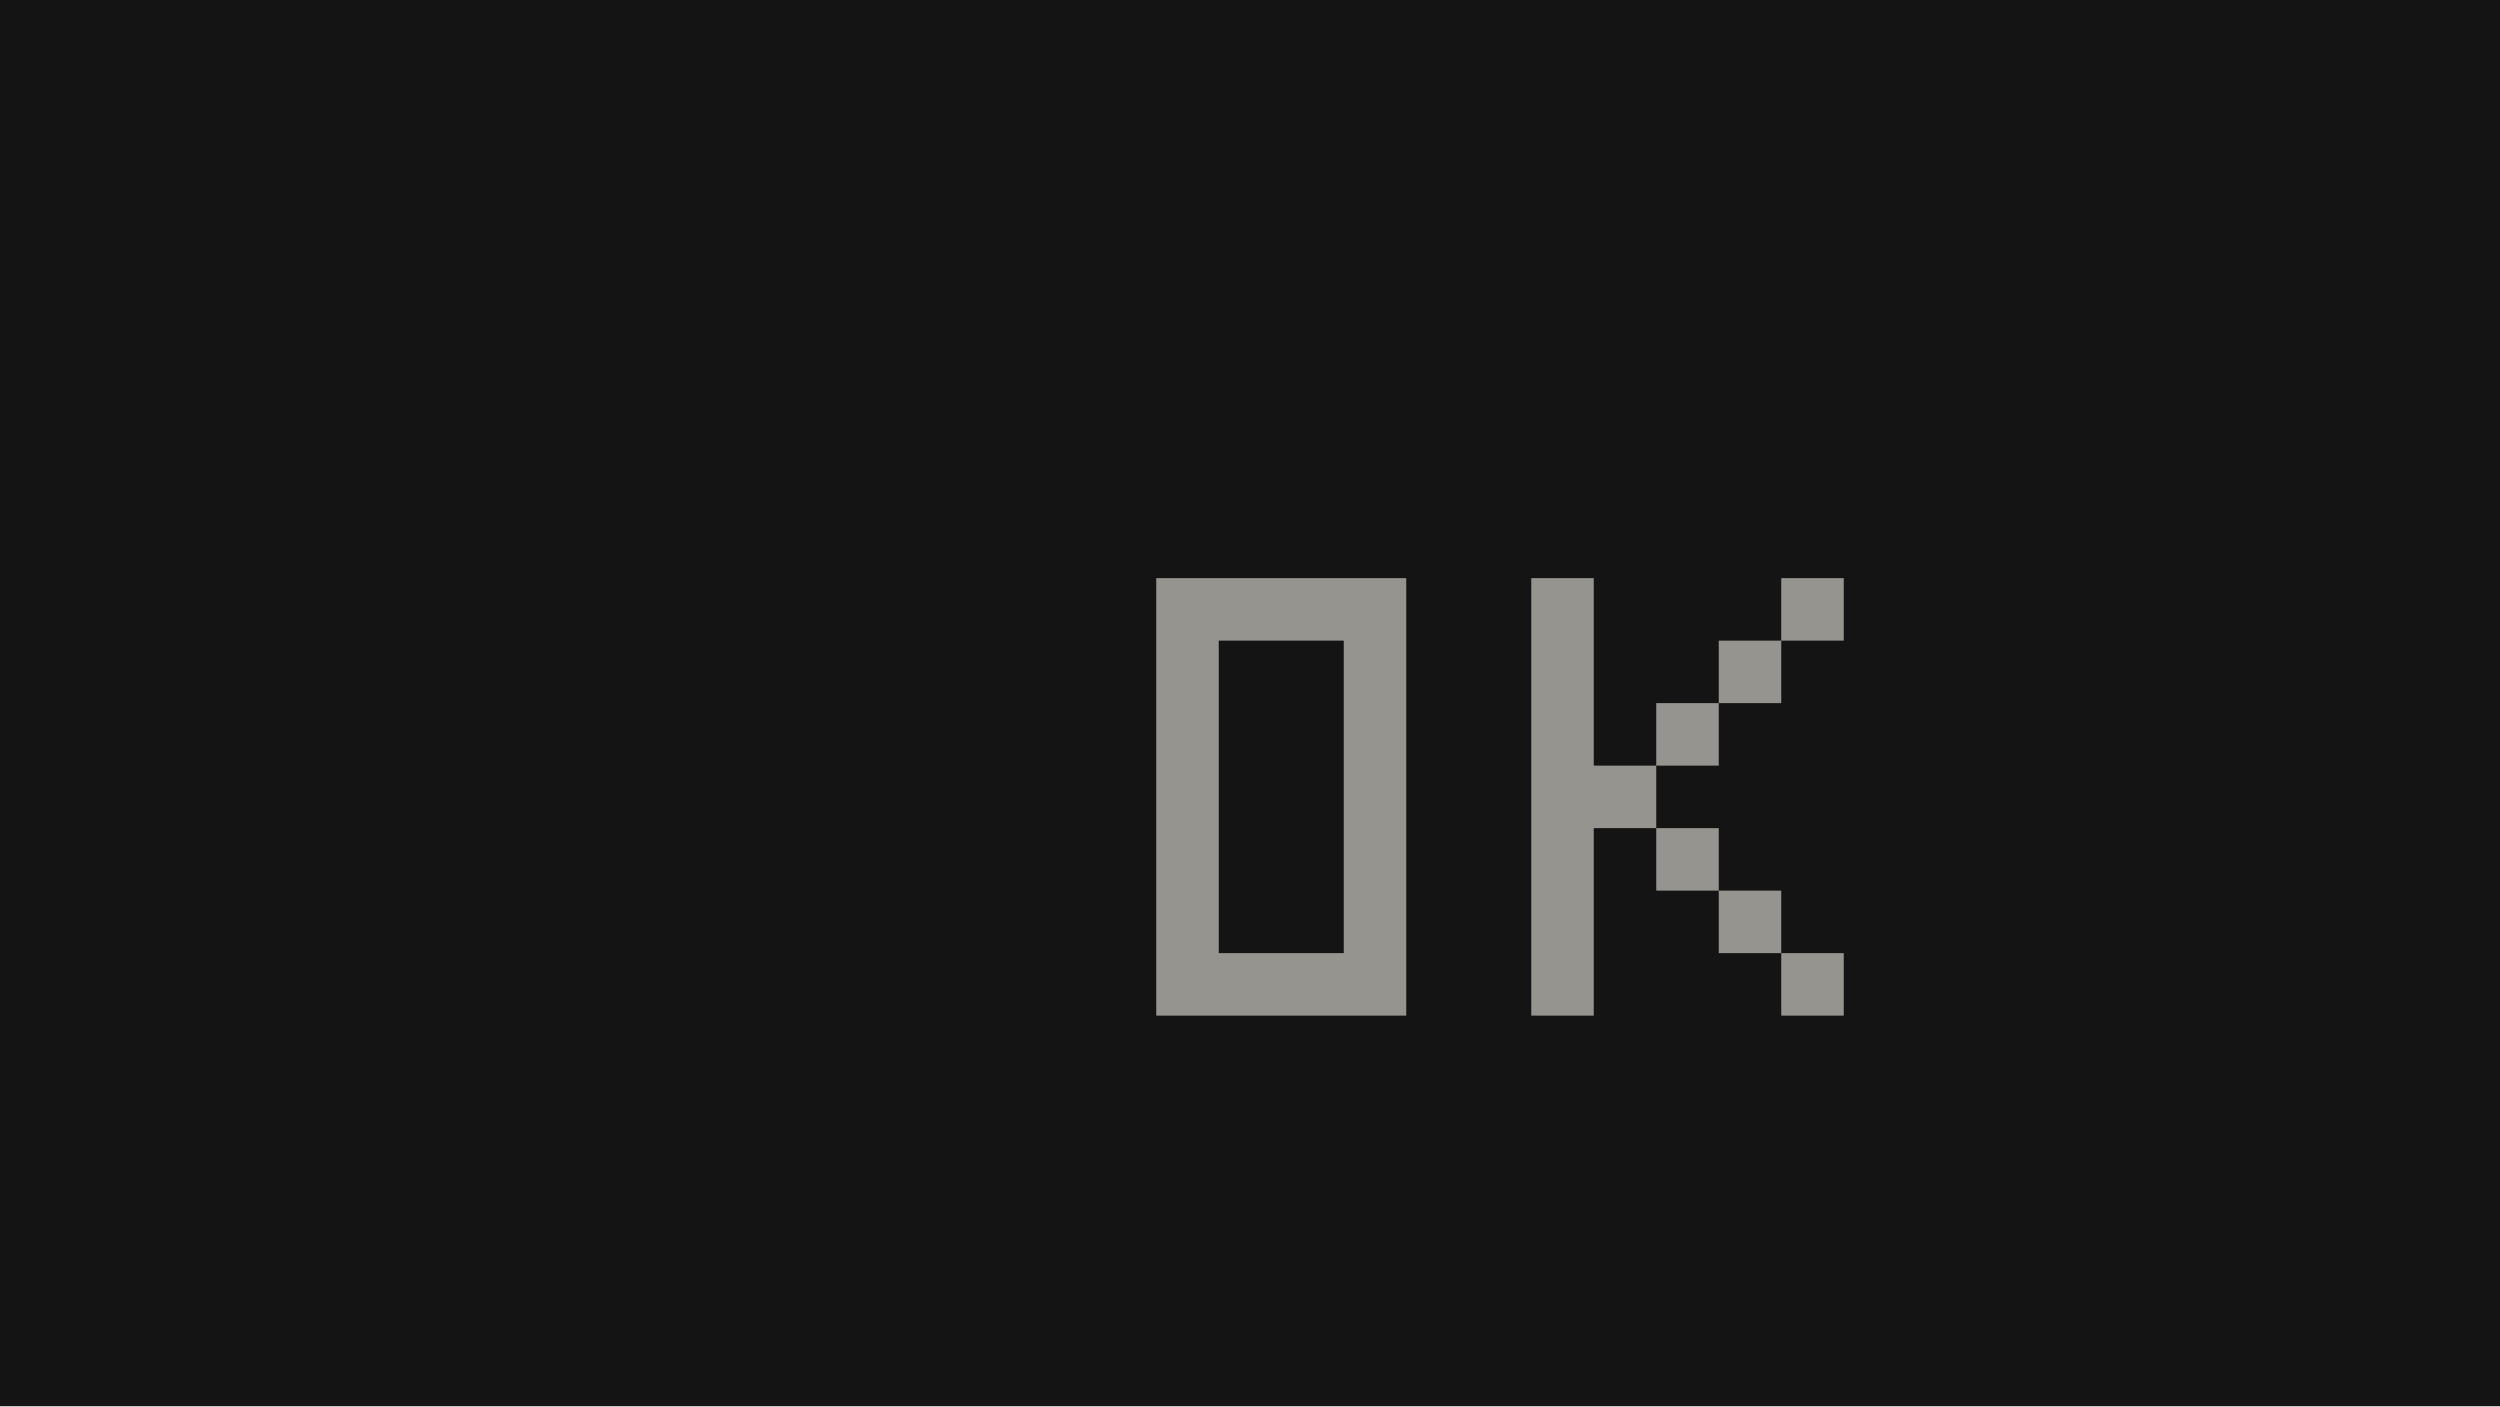
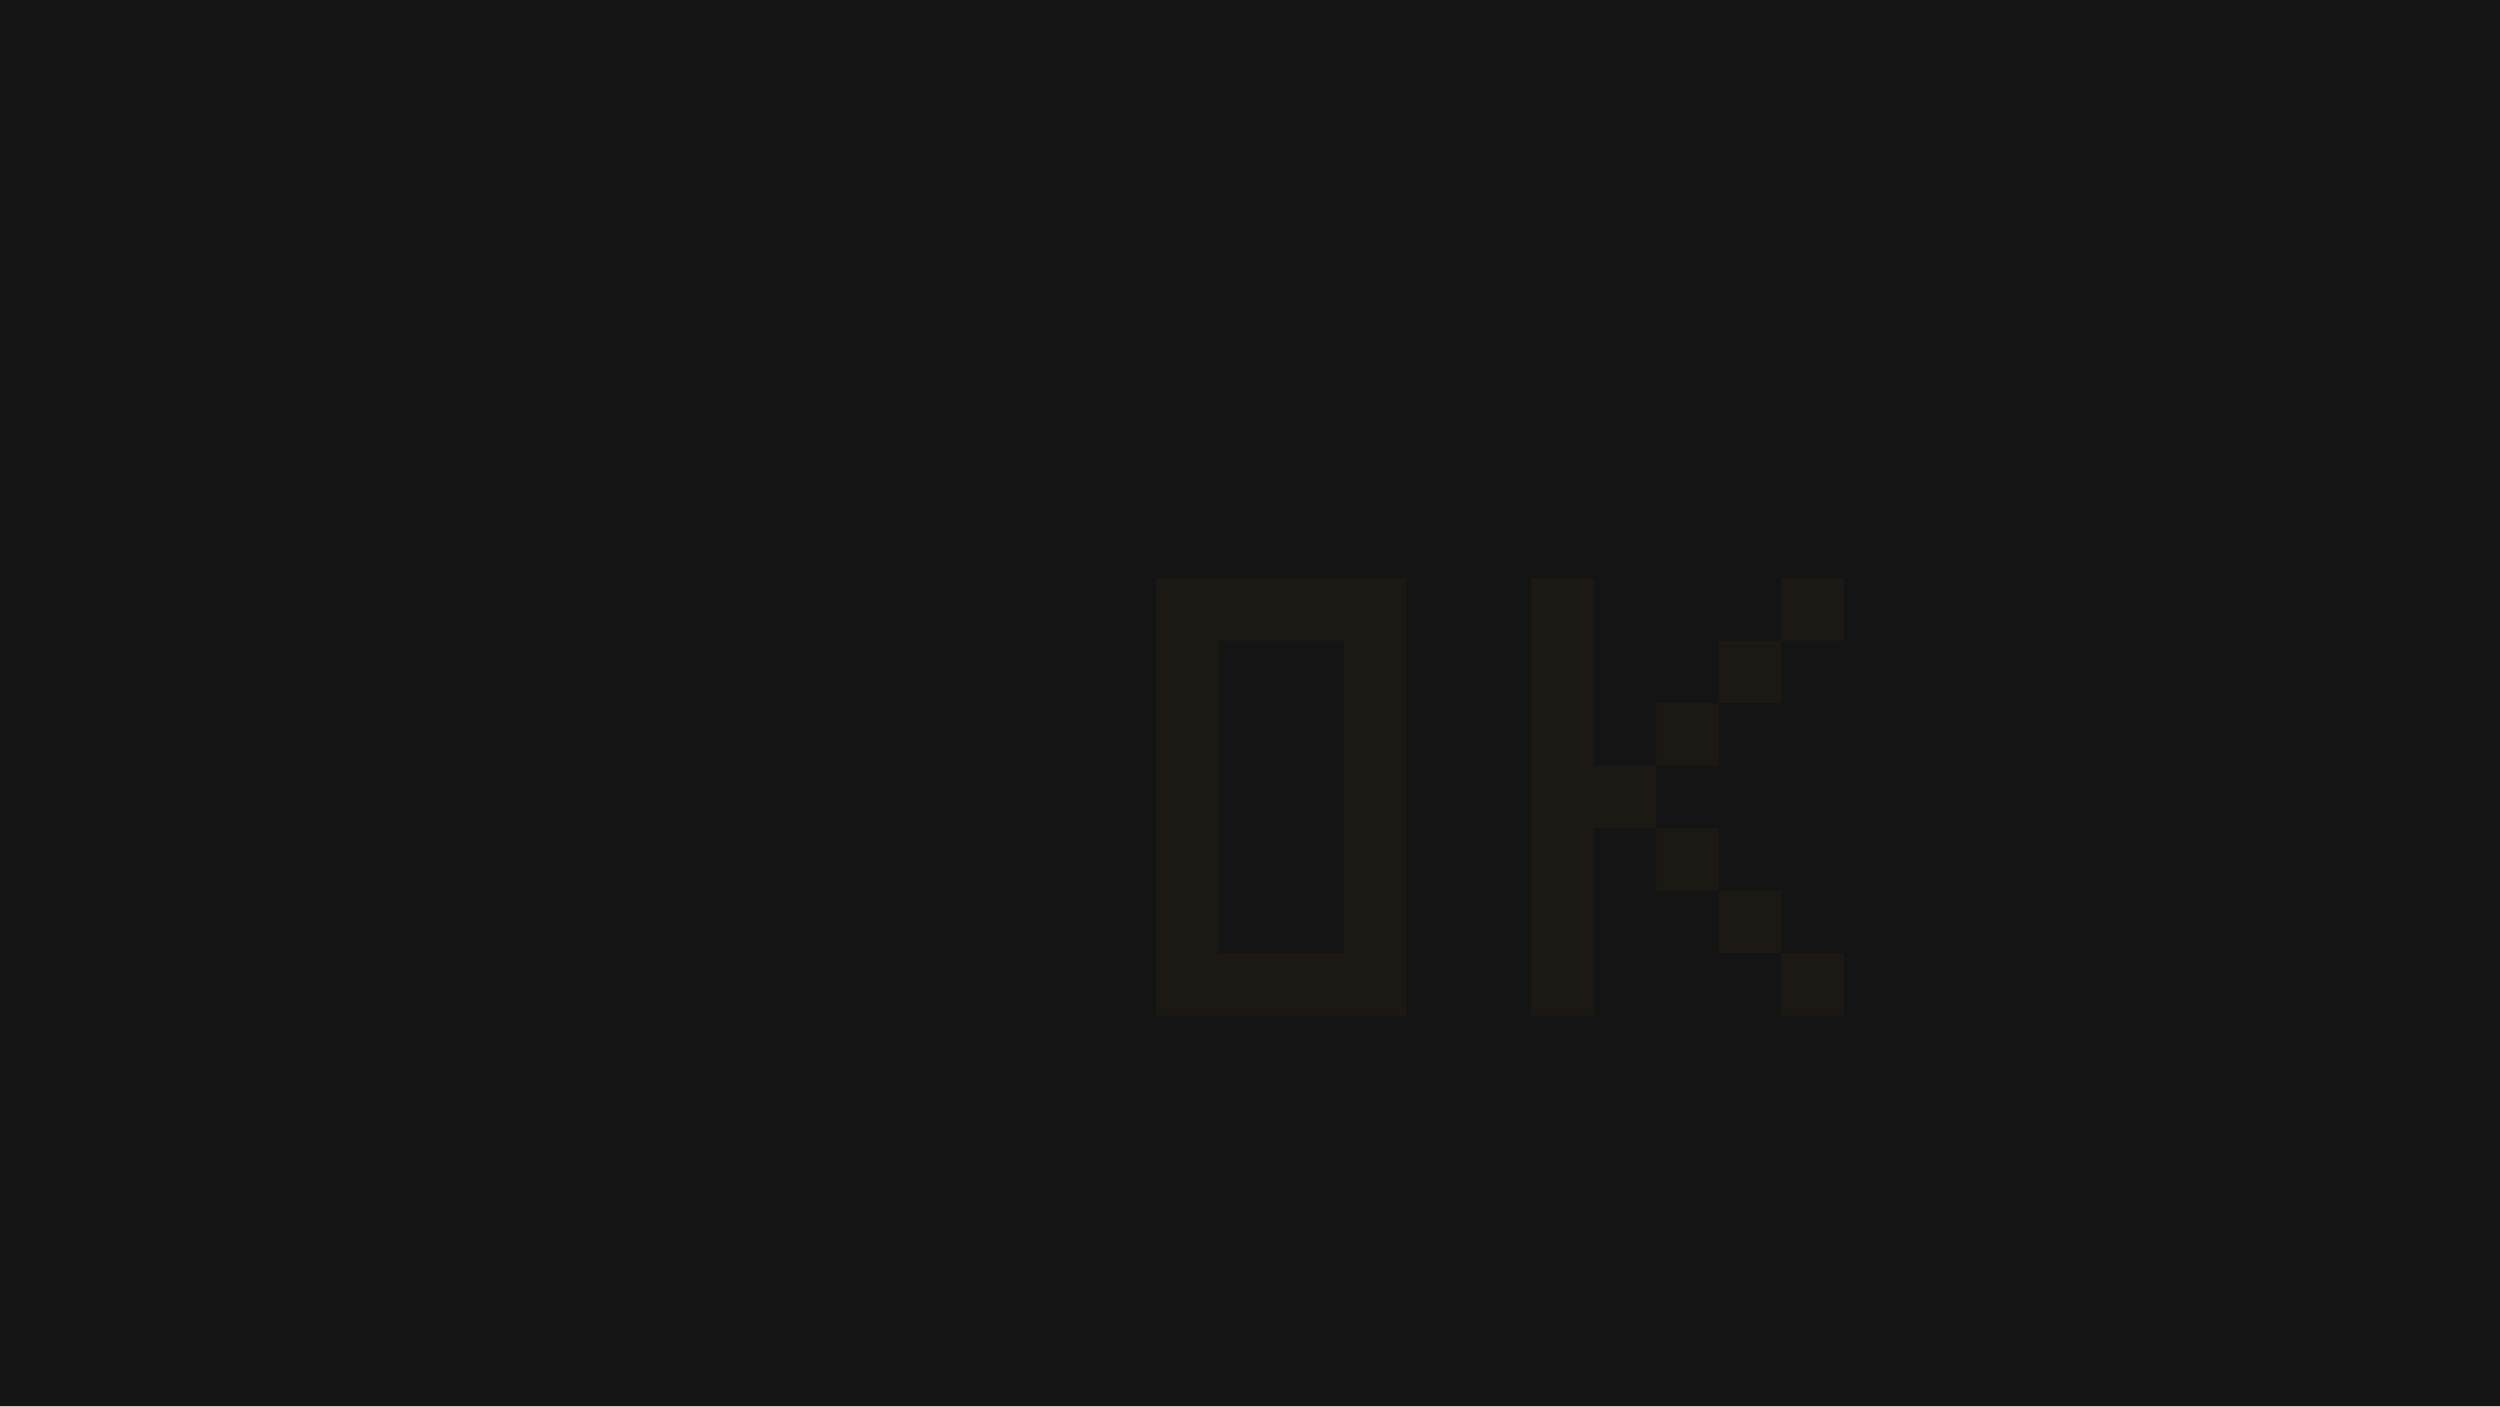
<svg xmlns="http://www.w3.org/2000/svg" width="320" height="180" viewBox="0 0 320 180">
  <g id="s-stage" fill="#141414">
    <path id="s-stage-shape" d="M 0 0 H 320 V 180 H 0 Z" />
  </g>
-   <g id="s-text-counter" fill="#96948e" transform="translate(0 12)">
+   <g id="s-text-counter" fill="#1c1915" transform="translate(0 12)">
    <animateTransform attributeName="transform" type="translate" begin="0s" end="0.667s" dur="0.667s" calcMode="spline" values="0 12;0 0" keyTimes="0;1" keySplines="0.45 0.05 0.55 0.95" fill="freeze" />
    <path id="s-text-counter-shape" d="M 148 62 H 180 V 70 H 148 Z M 148 70 H 156 V 78 H 148 Z M 172 70 H 180 V 78 H 172 Z M 148 78 H 156 V 86 H 148 Z M 172 78 H 180 V 86 H 172 Z M 148 86 H 156 V 94 H 148 Z M 172 86 H 180 V 94 H 172 Z M 148 94 H 156 V 102 H 148 Z M 172 94 H 180 V 102 H 172 Z M 148 102 H 156 V 110 H 148 Z M 172 102 H 180 V 110 H 172 Z M 148 110 H 180 V 118 H 148 Z">
      <animate attributeName="d" begin="0s" end="0.567s" dur="0.567s" calcMode="discrete" values="M 148 62 H 180 V 70 H 148 Z M 148 70 H 156 V 78 H 148 Z M 172 70 H 180 V 78 H 172 Z M 148 78 H 156 V 86 H 148 Z M 172 78 H 180 V 86 H 172 Z M 148 86 H 156 V 94 H 148 Z M 172 86 H 180 V 94 H 172 Z M 148 94 H 156 V 102 H 148 Z M 172 94 H 180 V 102 H 172 Z M 148 102 H 156 V 110 H 148 Z M 172 102 H 180 V 110 H 172 Z M 148 110 H 180 V 118 H 148 Z;M 116 62 H 132 V 70 H 116 Z M 124 70 H 132 V 78 H 124 Z M 124 78 H 132 V 86 H 124 Z M 124 86 H 132 V 94 H 124 Z M 124 94 H 132 V 102 H 124 Z M 124 102 H 132 V 110 H 124 Z M 116 110 H 140 V 118 H 116 Z M 156 62 H 172 V 70 H 156 Z M 164 70 H 172 V 78 H 164 Z M 164 78 H 172 V 86 H 164 Z M 164 86 H 172 V 94 H 164 Z M 164 94 H 172 V 102 H 164 Z M 164 102 H 172 V 110 H 164 Z M 156 110 H 180 V 118 H 156 Z;M 108 62 H 140 V 70 H 108 Z M 132 70 H 140 V 78 H 132 Z M 132 78 H 140 V 86 H 132 Z M 108 86 H 140 V 94 H 108 Z M 108 94 H 116 V 102 H 108 Z M 108 102 H 116 V 110 H 108 Z M 108 110 H 140 V 118 H 108 Z M 148 62 H 180 V 70 H 148 Z M 172 70 H 180 V 78 H 172 Z M 172 78 H 180 V 86 H 172 Z M 148 86 H 180 V 94 H 148 Z M 148 94 H 156 V 102 H 148 Z M 148 102 H 156 V 110 H 148 Z M 148 110 H 180 V 118 H 148 Z;M 108 62 H 140 V 70 H 108 Z M 132 70 H 140 V 78 H 132 Z M 132 78 H 140 V 86 H 132 Z M 108 86 H 140 V 94 H 108 Z M 132 94 H 140 V 102 H 132 Z M 132 102 H 140 V 110 H 132 Z M 108 110 H 140 V 118 H 108 Z M 156 62 H 172 V 70 H 156 Z M 164 70 H 172 V 78 H 164 Z M 164 78 H 172 V 86 H 164 Z M 164 86 H 172 V 94 H 164 Z M 164 94 H 172 V 102 H 164 Z M 164 102 H 172 V 110 H 164 Z M 156 110 H 180 V 118 H 156 Z;M 108 62 H 140 V 70 H 108 Z M 132 70 H 140 V 78 H 132 Z M 132 78 H 140 V 86 H 132 Z M 108 86 H 140 V 94 H 108 Z M 132 94 H 140 V 102 H 132 Z M 132 102 H 140 V 110 H 132 Z M 108 110 H 140 V 118 H 108 Z M 148 62 H 180 V 70 H 148 Z M 148 70 H 156 V 78 H 148 Z M 172 70 H 180 V 78 H 172 Z M 148 78 H 156 V 86 H 148 Z M 172 78 H 180 V 86 H 172 Z M 148 86 H 180 V 94 H 148 Z M 172 94 H 180 V 102 H 172 Z M 172 102 H 180 V 110 H 172 Z M 148 110 H 180 V 118 H 148 Z;M 108 62 H 116 V 70 H 108 Z M 132 62 H 140 V 70 H 132 Z M 108 70 H 116 V 78 H 108 Z M 132 70 H 140 V 78 H 132 Z M 108 78 H 116 V 86 H 108 Z M 132 78 H 140 V 86 H 132 Z M 108 86 H 140 V 94 H 108 Z M 132 94 H 140 V 102 H 132 Z M 132 102 H 140 V 110 H 132 Z M 132 110 H 140 V 118 H 132 Z M 148 62 H 180 V 70 H 148 Z M 148 70 H 156 V 78 H 148 Z M 148 78 H 156 V 86 H 148 Z M 148 86 H 180 V 94 H 148 Z M 148 94 H 156 V 102 H 148 Z M 172 94 H 180 V 102 H 172 Z M 148 102 H 156 V 110 H 148 Z M 172 102 H 180 V 110 H 172 Z M 148 110 H 180 V 118 H 148 Z;M 108 62 H 140 V 70 H 108 Z M 108 70 H 116 V 78 H 108 Z M 108 78 H 116 V 86 H 108 Z M 108 86 H 140 V 94 H 108 Z M 132 94 H 140 V 102 H 132 Z M 132 102 H 140 V 110 H 132 Z M 108 110 H 140 V 118 H 108 Z M 148 62 H 180 V 70 H 148 Z M 172 70 H 180 V 78 H 172 Z M 172 78 H 180 V 86 H 172 Z M 148 86 H 180 V 94 H 148 Z M 172 94 H 180 V 102 H 172 Z M 172 102 H 180 V 110 H 172 Z M 148 110 H 180 V 118 H 148 Z;M 108 62 H 140 V 70 H 108 Z M 108 70 H 116 V 78 H 108 Z M 108 78 H 116 V 86 H 108 Z M 108 86 H 140 V 94 H 108 Z M 132 94 H 140 V 102 H 132 Z M 132 102 H 140 V 110 H 132 Z M 108 110 H 140 V 118 H 108 Z M 148 62 H 180 V 70 H 148 Z M 148 70 H 156 V 78 H 148 Z M 172 70 H 180 V 78 H 172 Z M 148 78 H 156 V 86 H 148 Z M 172 78 H 180 V 86 H 172 Z M 148 86 H 180 V 94 H 148 Z M 148 94 H 156 V 102 H 148 Z M 172 94 H 180 V 102 H 172 Z M 148 102 H 156 V 110 H 148 Z M 172 102 H 180 V 110 H 172 Z M 148 110 H 180 V 118 H 148 Z;M 108 62 H 140 V 70 H 108 Z M 108 70 H 116 V 78 H 108 Z M 108 78 H 116 V 86 H 108 Z M 108 86 H 140 V 94 H 108 Z M 108 94 H 116 V 102 H 108 Z M 132 94 H 140 V 102 H 132 Z M 108 102 H 116 V 110 H 108 Z M 132 102 H 140 V 110 H 132 Z M 108 110 H 140 V 118 H 108 Z M 148 62 H 180 V 70 H 148 Z M 172 70 H 180 V 78 H 172 Z M 172 78 H 180 V 86 H 172 Z M 148 86 H 180 V 94 H 148 Z M 172 94 H 180 V 102 H 172 Z M 172 102 H 180 V 110 H 172 Z M 148 110 H 180 V 118 H 148 Z;M 108 62 H 140 V 70 H 108 Z M 108 70 H 116 V 78 H 108 Z M 108 78 H 116 V 86 H 108 Z M 108 86 H 140 V 94 H 108 Z M 108 94 H 116 V 102 H 108 Z M 132 94 H 140 V 102 H 132 Z M 108 102 H 116 V 110 H 108 Z M 132 102 H 140 V 110 H 132 Z M 108 110 H 140 V 118 H 108 Z M 148 62 H 180 V 70 H 148 Z M 172 70 H 180 V 78 H 172 Z M 172 78 H 180 V 86 H 172 Z M 164 86 H 172 V 94 H 164 Z M 156 94 H 164 V 102 H 156 Z M 156 102 H 164 V 110 H 156 Z M 156 110 H 164 V 118 H 156 Z;M 108 62 H 140 V 70 H 108 Z M 132 70 H 140 V 78 H 132 Z M 132 78 H 140 V 86 H 132 Z M 124 86 H 132 V 94 H 124 Z M 116 94 H 124 V 102 H 116 Z M 116 102 H 124 V 110 H 116 Z M 116 110 H 124 V 118 H 116 Z M 148 62 H 180 V 70 H 148 Z M 148 70 H 156 V 78 H 148 Z M 172 70 H 180 V 78 H 172 Z M 148 78 H 156 V 86 H 148 Z M 172 78 H 180 V 86 H 172 Z M 148 86 H 156 V 94 H 148 Z M 172 86 H 180 V 94 H 172 Z M 148 94 H 156 V 102 H 148 Z M 172 94 H 180 V 102 H 172 Z M 148 102 H 156 V 110 H 148 Z M 172 102 H 180 V 110 H 172 Z M 148 110 H 180 V 118 H 148 Z;M 108 62 H 140 V 70 H 108 Z M 132 70 H 140 V 78 H 132 Z M 132 78 H 140 V 86 H 132 Z M 124 86 H 132 V 94 H 124 Z M 116 94 H 124 V 102 H 116 Z M 116 102 H 124 V 110 H 116 Z M 116 110 H 124 V 118 H 116 Z M 148 62 H 180 V 70 H 148 Z M 172 70 H 180 V 78 H 172 Z M 172 78 H 180 V 86 H 172 Z M 148 86 H 180 V 94 H 148 Z M 172 94 H 180 V 102 H 172 Z M 172 102 H 180 V 110 H 172 Z M 148 110 H 180 V 118 H 148 Z;M 108 62 H 140 V 70 H 108 Z M 132 70 H 140 V 78 H 132 Z M 132 78 H 140 V 86 H 132 Z M 124 86 H 132 V 94 H 124 Z M 116 94 H 124 V 102 H 116 Z M 116 102 H 124 V 110 H 116 Z M 116 110 H 124 V 118 H 116 Z M 148 62 H 180 V 70 H 148 Z M 148 70 H 156 V 78 H 148 Z M 148 78 H 156 V 86 H 148 Z M 148 86 H 180 V 94 H 148 Z M 172 94 H 180 V 102 H 172 Z M 172 102 H 180 V 110 H 172 Z M 148 110 H 180 V 118 H 148 Z;M108 62H140V70H108Z M132 70H140V78H132Z M132 78H140V86H132Z M124 86H132V94H124Z M116 94H124V102H116Z M116 102H124V110H116Z M116 110H124V118H116Z M148 62H180V70H148Z M172 70H180V78H172Z M172 78H180V86H172Z M164 86H172V94H164Z M156 94H164V102H156Z M156 102H164V110H156Z M156 110H164V118H156Z;M108 62H140V70H108Z M132 70H140V78H132Z M132 78H140V86H132Z M124 86H132V94H124Z M116 94H124V102H116Z M116 102H124V110H116Z M116 110H124V118H116Z M148 62H180V70H148Z M148 70H156V78H148Z M172 70H180V78H172Z M148 78H156V86H148Z M172 78H180V86H172Z M148 86H180V94H148Z M148 94H156V102H148Z M172 94H180V102H172Z M148 102H156V110H148Z M172 102H180V110H172Z M148 110H180V118H148Z;M108 62H140V70H108Z M132 70H140V78H132Z M132 78H140V86H132Z M124 86H132V94H124Z M116 94H124V102H116Z M116 102H124V110H116Z M116 110H124V118H116Z M148 62H180V70H148Z M148 70H156V78H148Z M172 70H180V78H172Z M148 78H156V86H148Z M172 78H180V86H172Z M148 86H180V94H148Z M172 94H180V102H172Z M172 102H180V110H172Z M148 110H180V118H148Z;M 108 62 H 140 V 70 H 108 Z M 108 70 H 116 V 78 H 108 Z M 132 70 H 140 V 78 H 132 Z M 108 78 H 116 V 86 H 108 Z M 132 78 H 140 V 86 H 132 Z M 108 86 H 140 V 94 H 108 Z M 108 94 H 116 V 102 H 108 Z M 132 94 H 140 V 102 H 132 Z M 108 102 H 116 V 110 H 108 Z M 132 102 H 140 V 110 H 132 Z M 108 110 H 140 V 118 H 108 Z M 148 62 H 180 V 70 H 148 Z M 148 70 H 156 V 78 H 148 Z M 172 70 H 180 V 78 H 172 Z M 148 78 H 156 V 86 H 148 Z M 172 78 H 180 V 86 H 172 Z M 148 86 H 156 V 94 H 148 Z M 172 86 H 180 V 94 H 172 Z M 148 94 H 156 V 102 H 148 Z M 172 94 H 180 V 102 H 172 Z M 148 102 H 156 V 110 H 148 Z M 172 102 H 180 V 110 H 172 Z M 148 110 H 180 V 118 H 148 Z" keyTimes="0;0.029;0.088;0.147;0.206;0.265;0.324;0.382;0.441;0.5;0.559;0.618;0.676;0.735;0.794;0.853;0.971" fill="freeze" />
    </path>
  </g>
-   <g id="s-text-counter-suffix" fill="#96948e" transform="translate(0 12)">
+   <g id="s-text-counter-suffix" fill="#1c1915" transform="translate(0 12)">
    <animateTransform attributeName="transform" type="translate" begin="0s" end="0.667s" dur="0.667s" calcMode="spline" values="0 12;0 0" keyTimes="0;1" keySplines="0.45 0.05 0.55 0.95" fill="freeze" />
    <path id="s-text-counter-suffix-shape" d="M 196 62 H 204 V 70 H 196 Z M 228 62 H 236 V 70 H 228 Z M 196 70 H 204 V 78 H 196 Z M 220 70 H 228 V 78 H 220 Z M 196 78 H 204 V 86 H 196 Z M 212 78 H 220 V 86 H 212 Z M 196 86 H 212 V 94 H 196 Z M 196 94 H 204 V 102 H 196 Z M 212 94 H 220 V 102 H 212 Z M 196 102 H 204 V 110 H 196 Z M 220 102 H 228 V 110 H 220 Z M 196 110 H 204 V 118 H 196 Z M 228 110 H 236 V 118 H 228 Z" />
  </g>
</svg>
